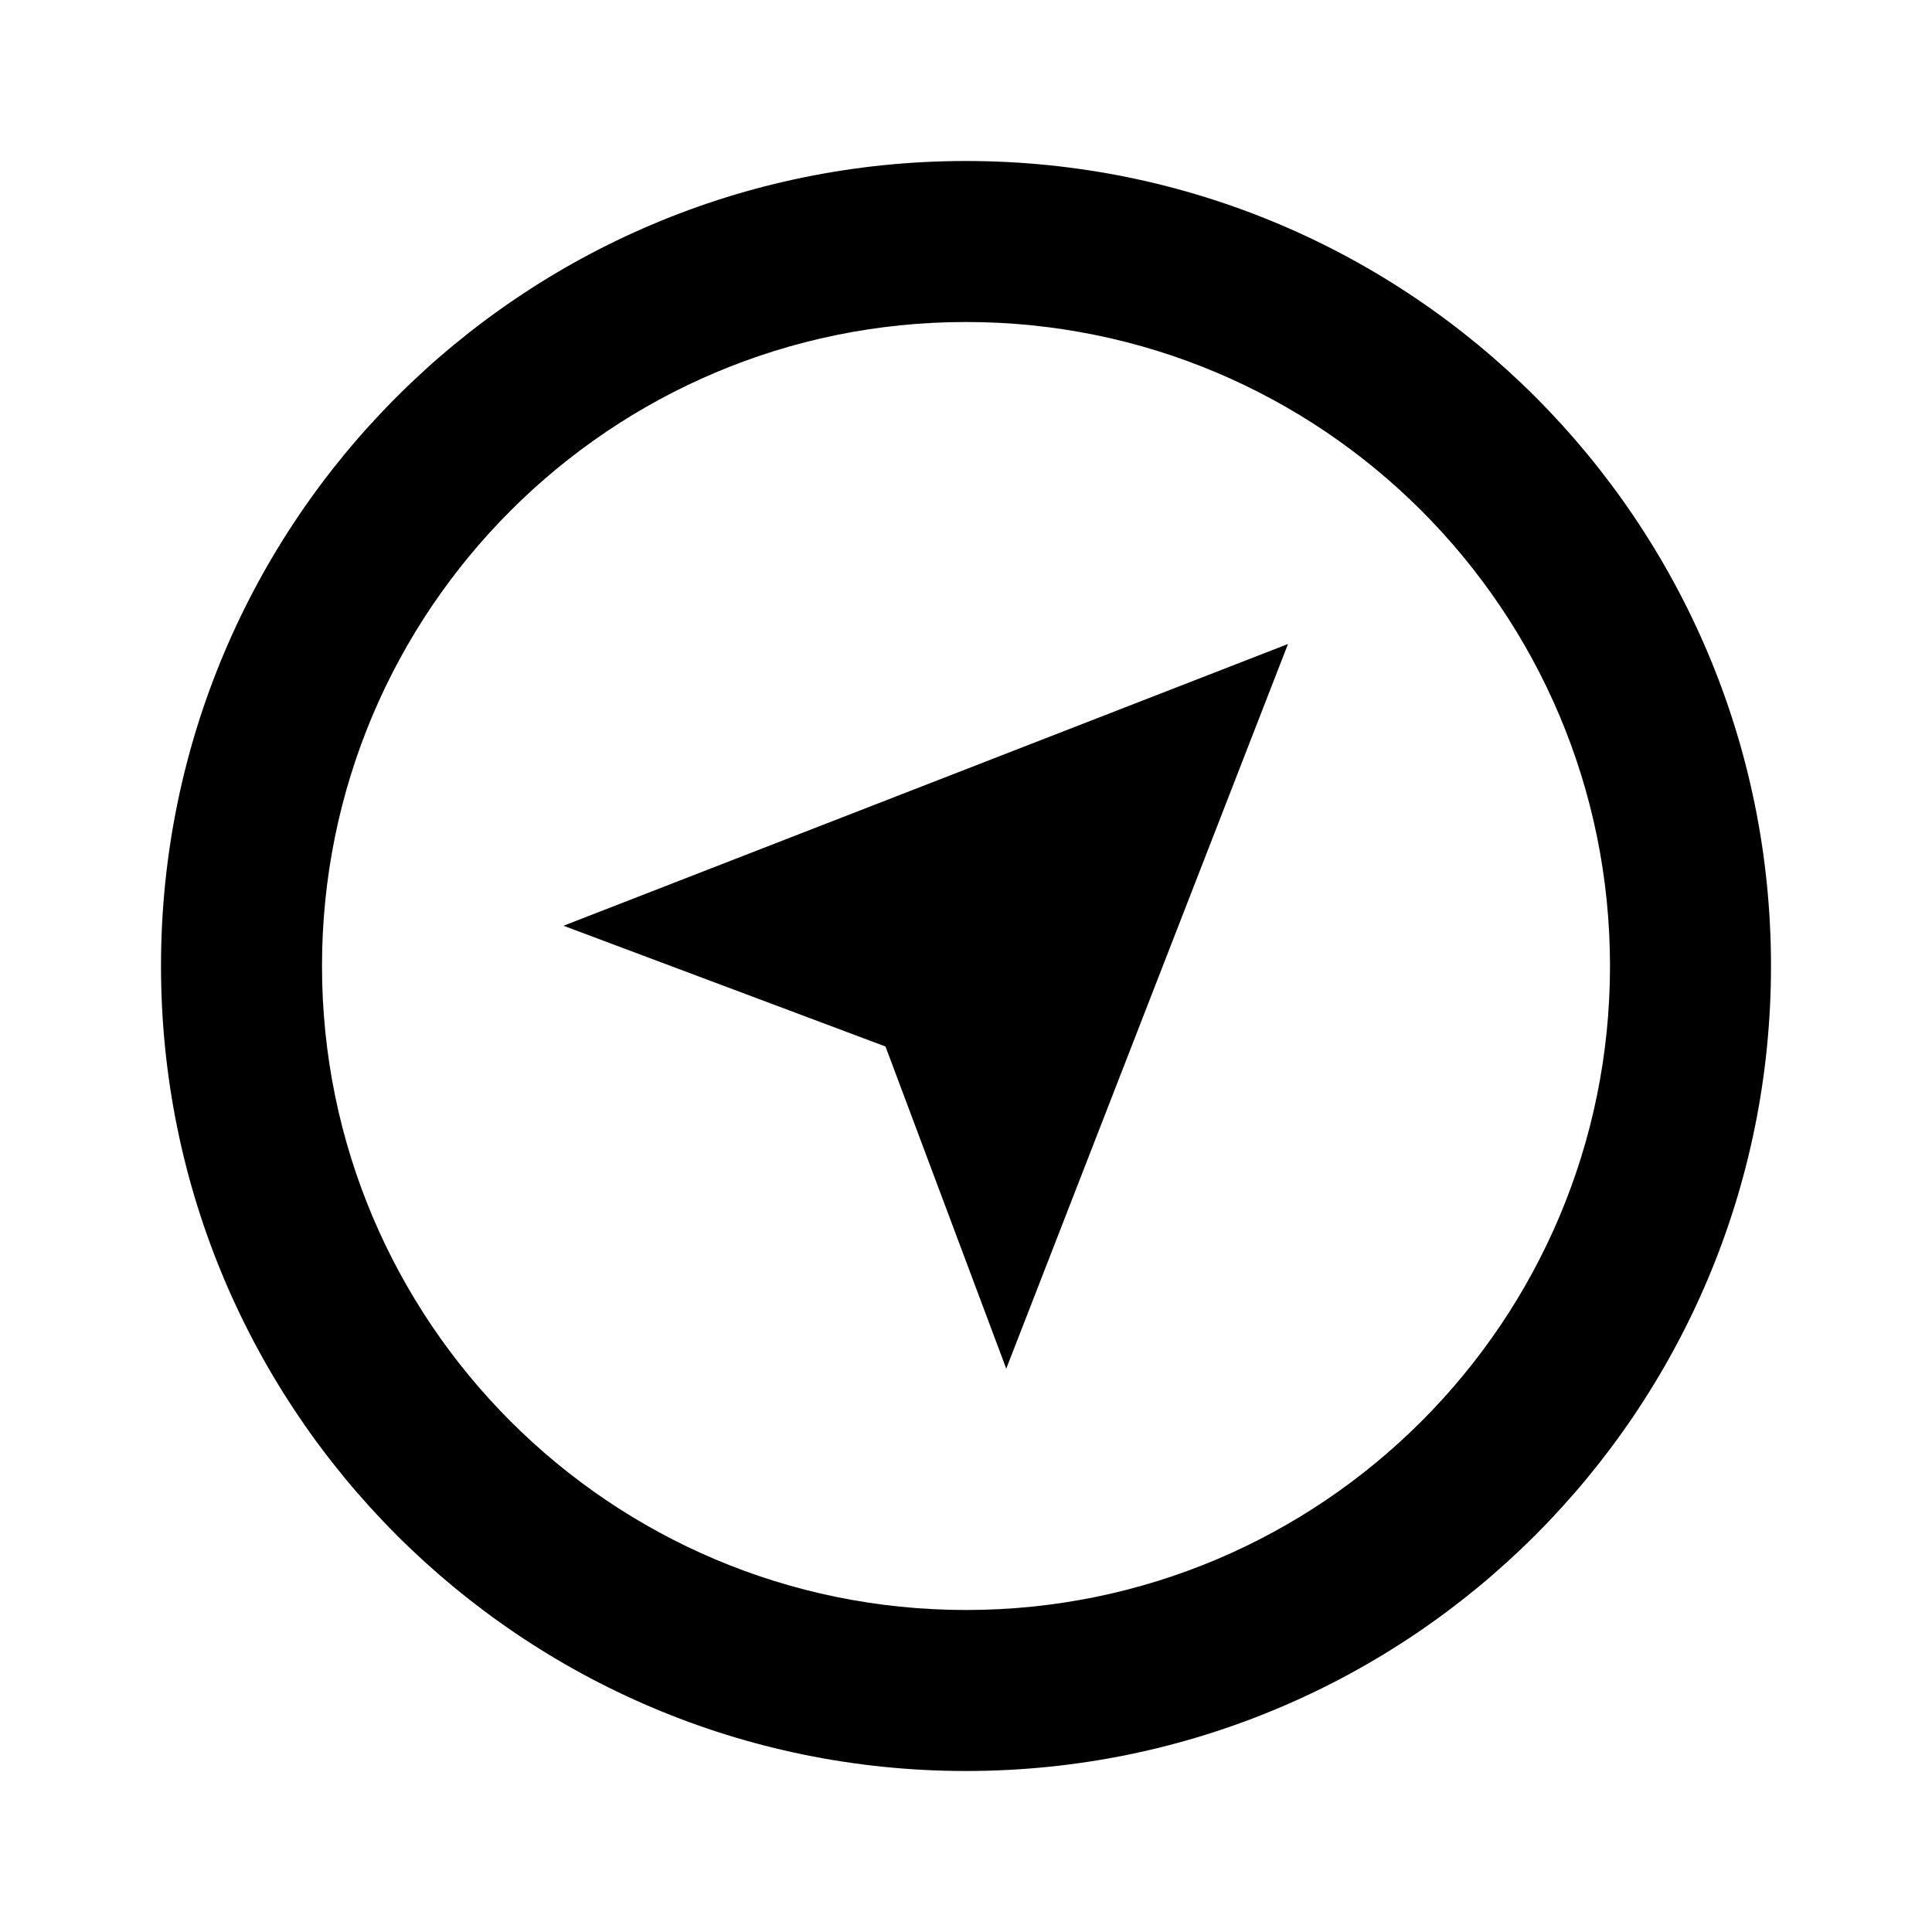
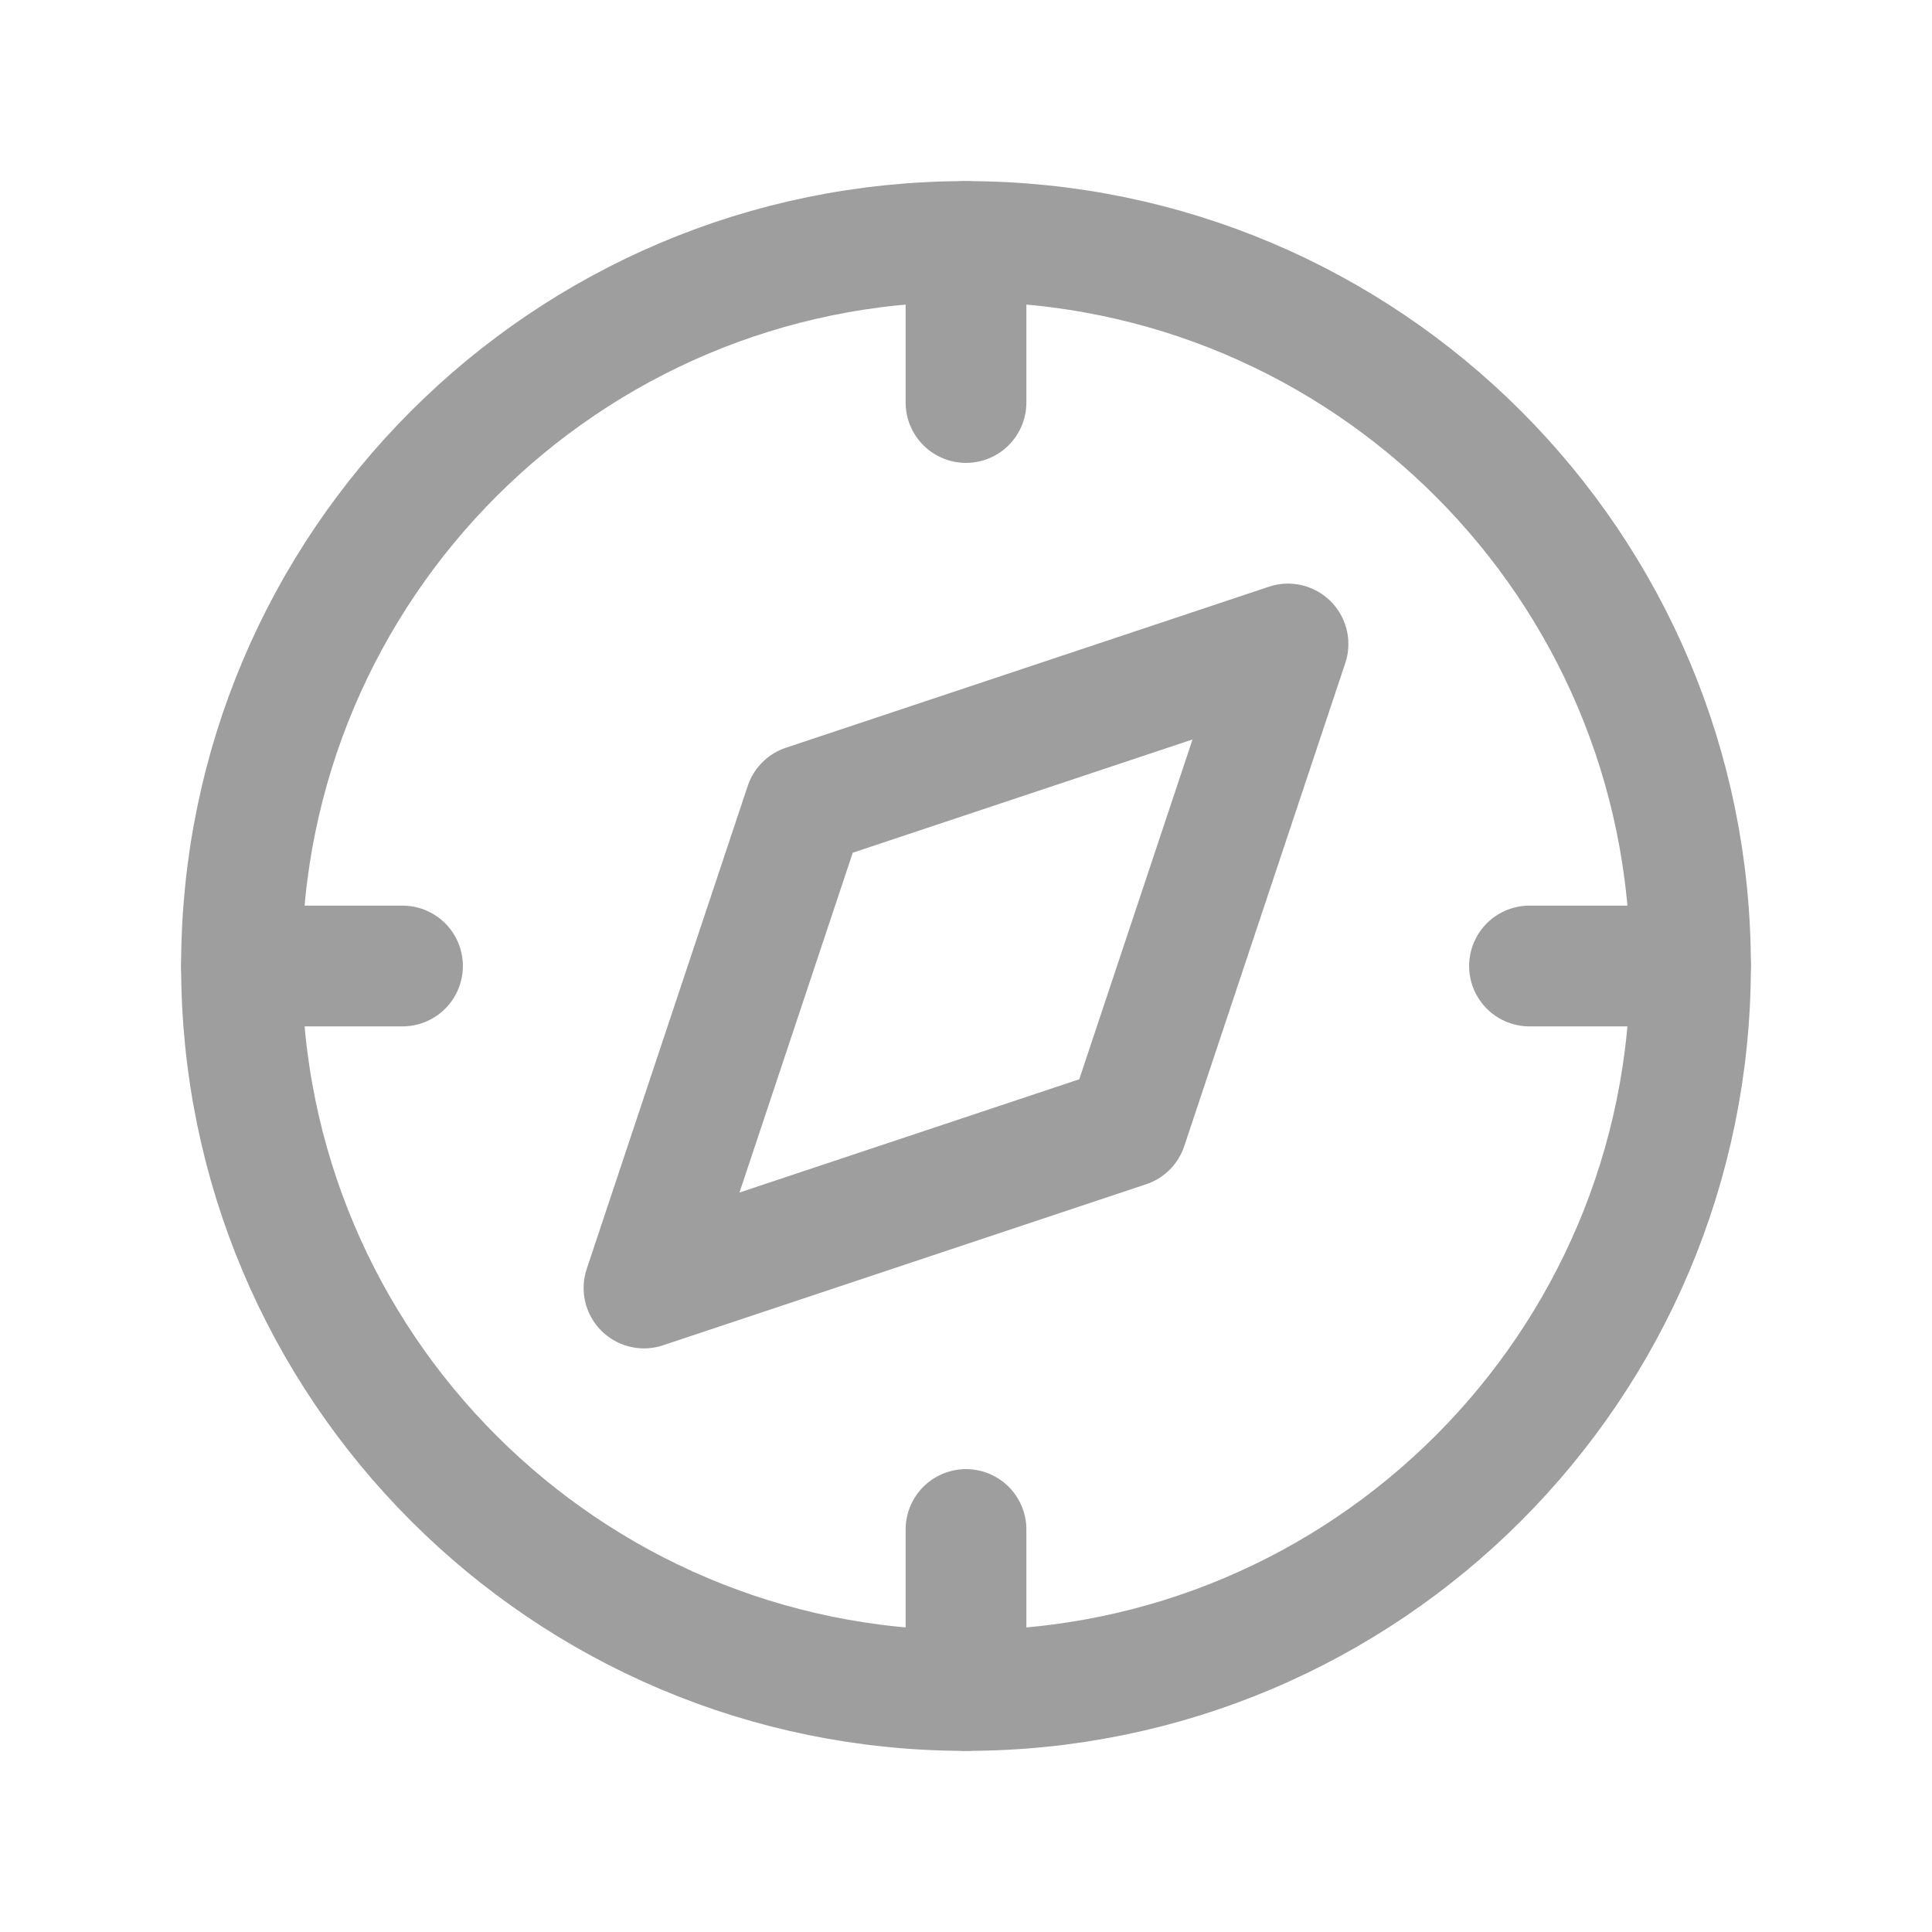
- <svg xmlns="http://www.w3.org/2000/svg" width="24" height="24" viewBox="0 0 24 24" fill="#000000">
-   <g id="SVGRepo_bgCarrier" stroke-width="0" />
-   <g id="SVGRepo_tracerCarrier" stroke-linecap="round" stroke-linejoin="round" />
-   <g id="SVGRepo_iconCarrier">
-     <g>
-       <path fill="none" d="M0 0h24v24H0z" />
-       <path d="M12 22C6.477 22 2 17.523 2 12S6.477 2 12 2s10 4.477 10 10-4.477 10-10 10zm0-2a8 8 0 1 0 0-16 8 8 0 0 0 0 16zm-5-8.5L16 8l-3.5 9.002L11 13l-4-1.5z" />
-     </g>
-   </g>
+ <svg xmlns="http://www.w3.org/2000/svg" class="icon icon-tabler icon-tabler-compass" width="44" height="44" viewBox="0 0 24 24" stroke-width="1.5" stroke="#9e9e9e" fill="none" stroke-linecap="round" stroke-linejoin="round">
+   <path stroke="none" d="M0 0h24v24H0z" fill="none" />
+   <path d="M8 16l2 -6l6 -2l-2 6l-6 2" />
+   <path d="M12 12m-9 0a9 9 0 1 0 18 0a9 9 0 1 0 -18 0" />
+   <path d="M12 3l0 2" />
+   <path d="M12 19l0 2" />
+   <path d="M3 12l2 0" />
+   <path d="M19 12l2 0" />
</svg>
